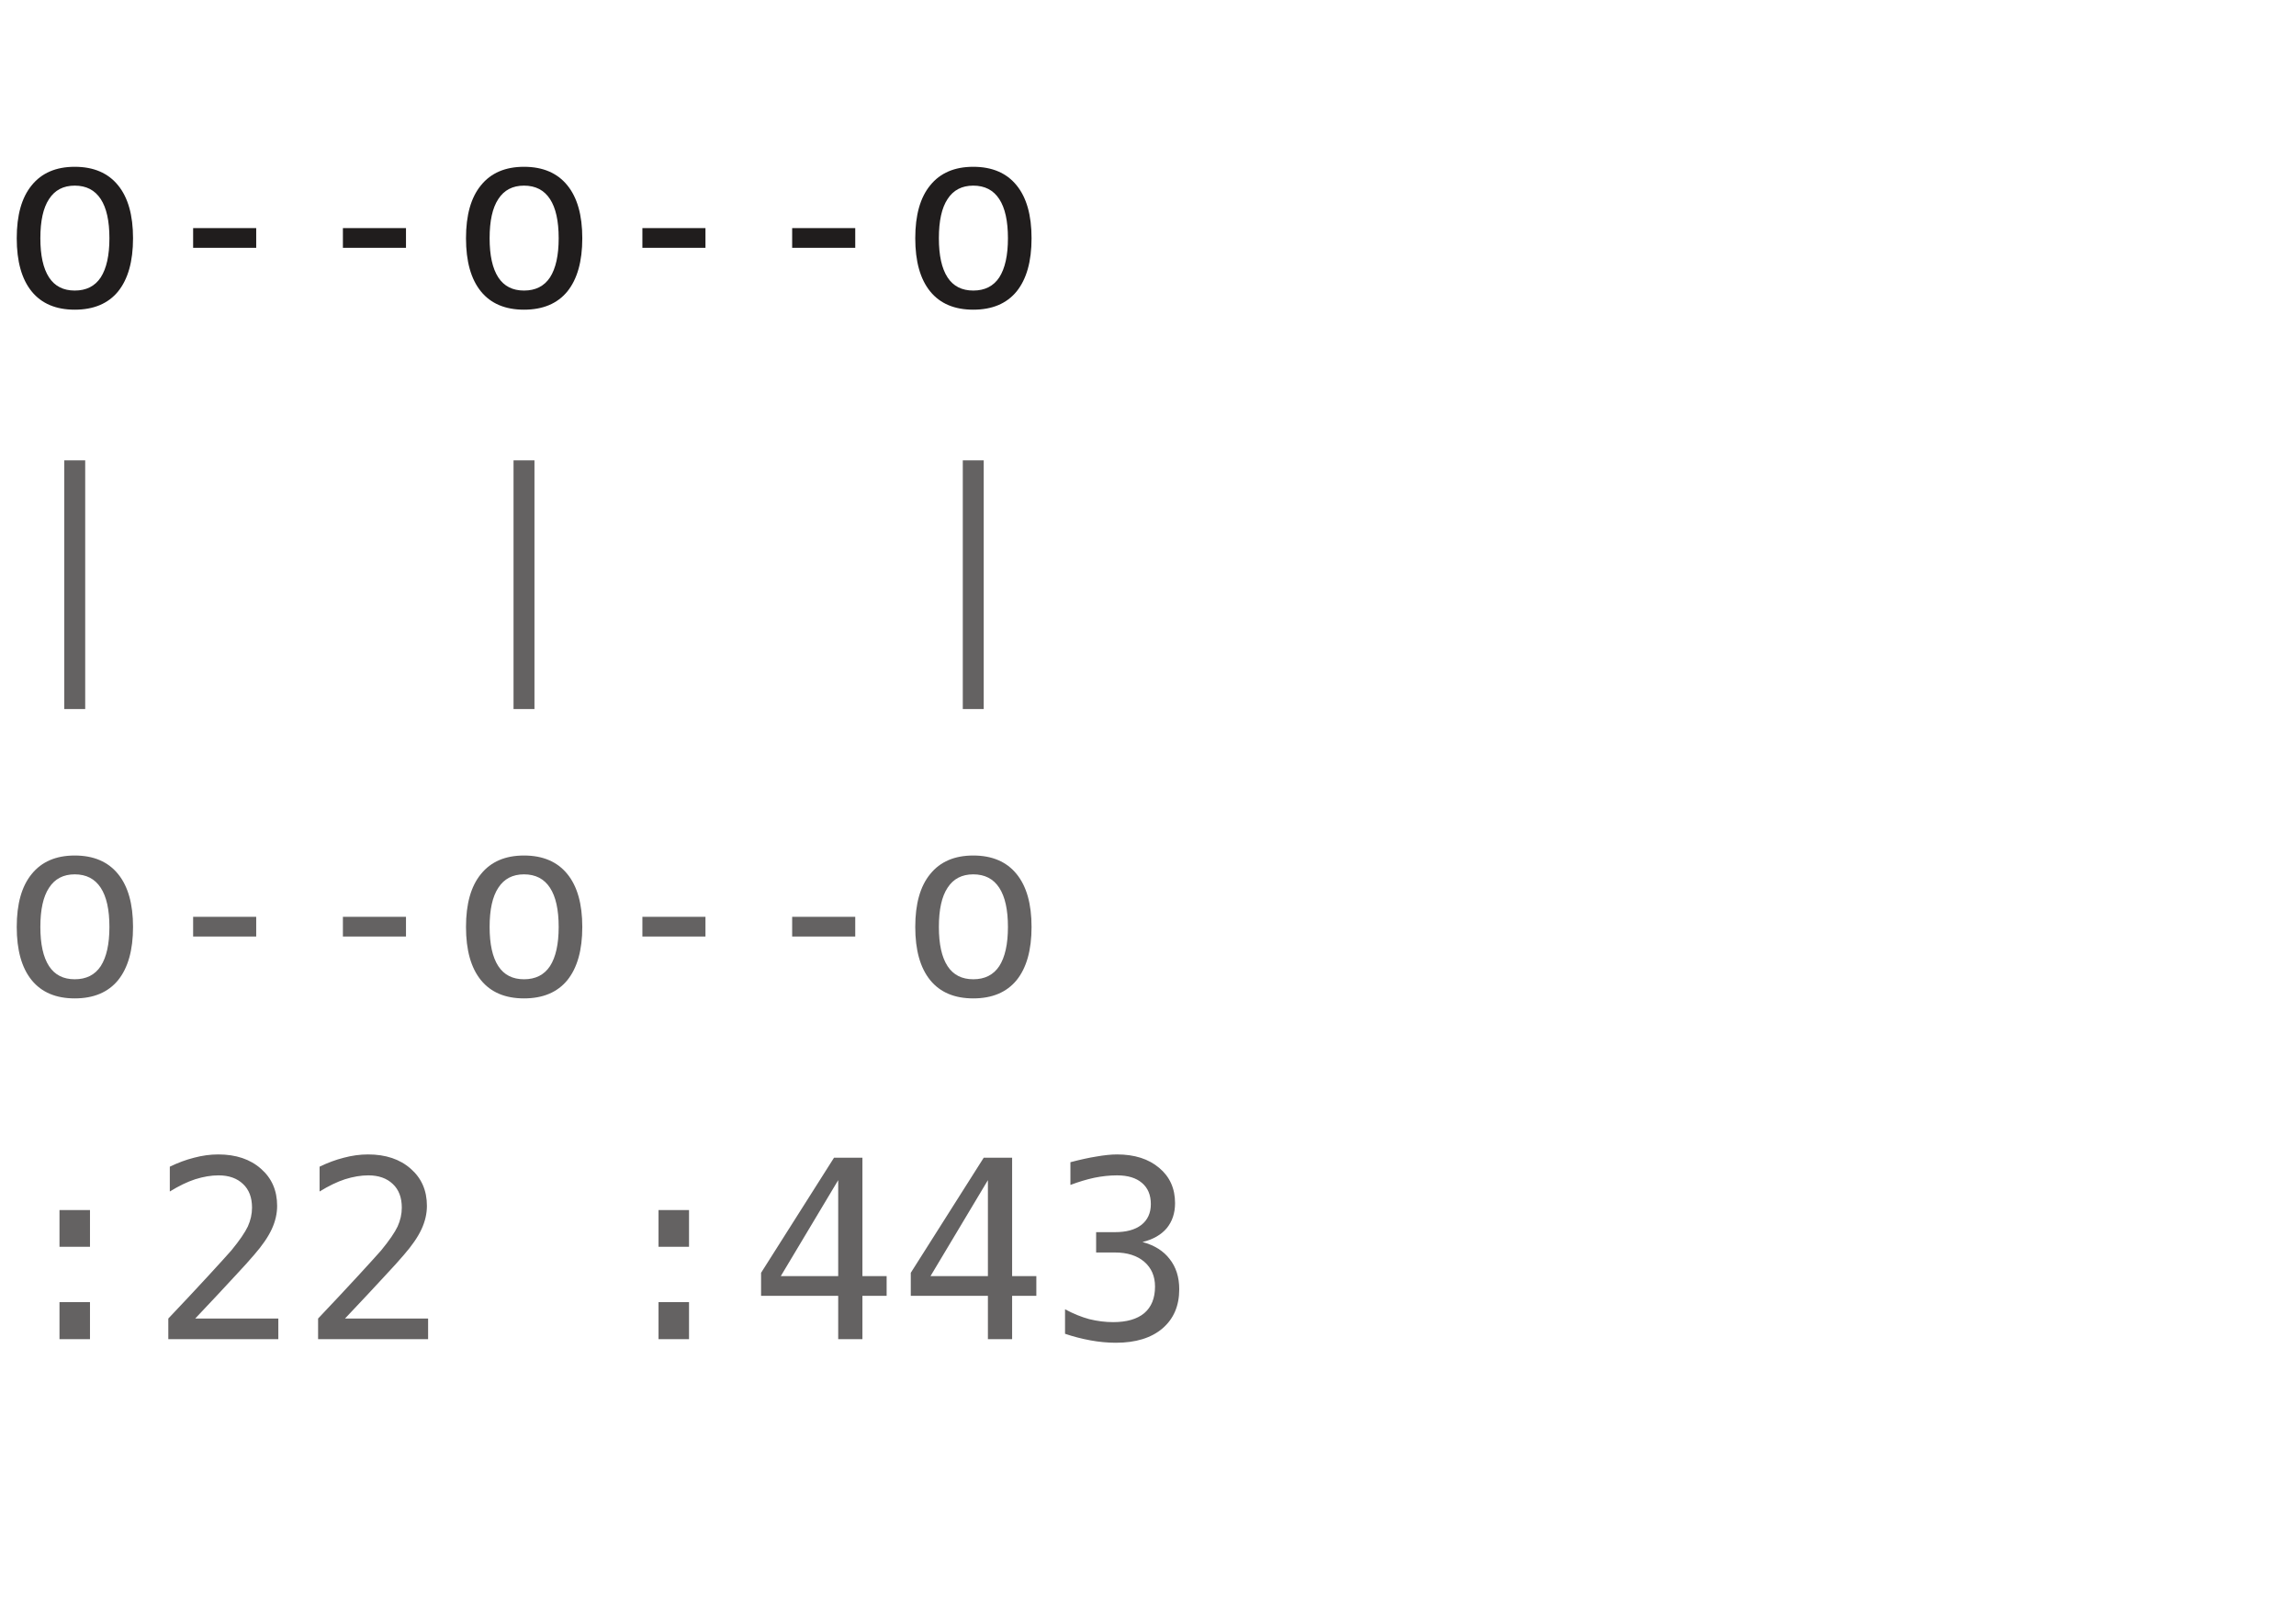
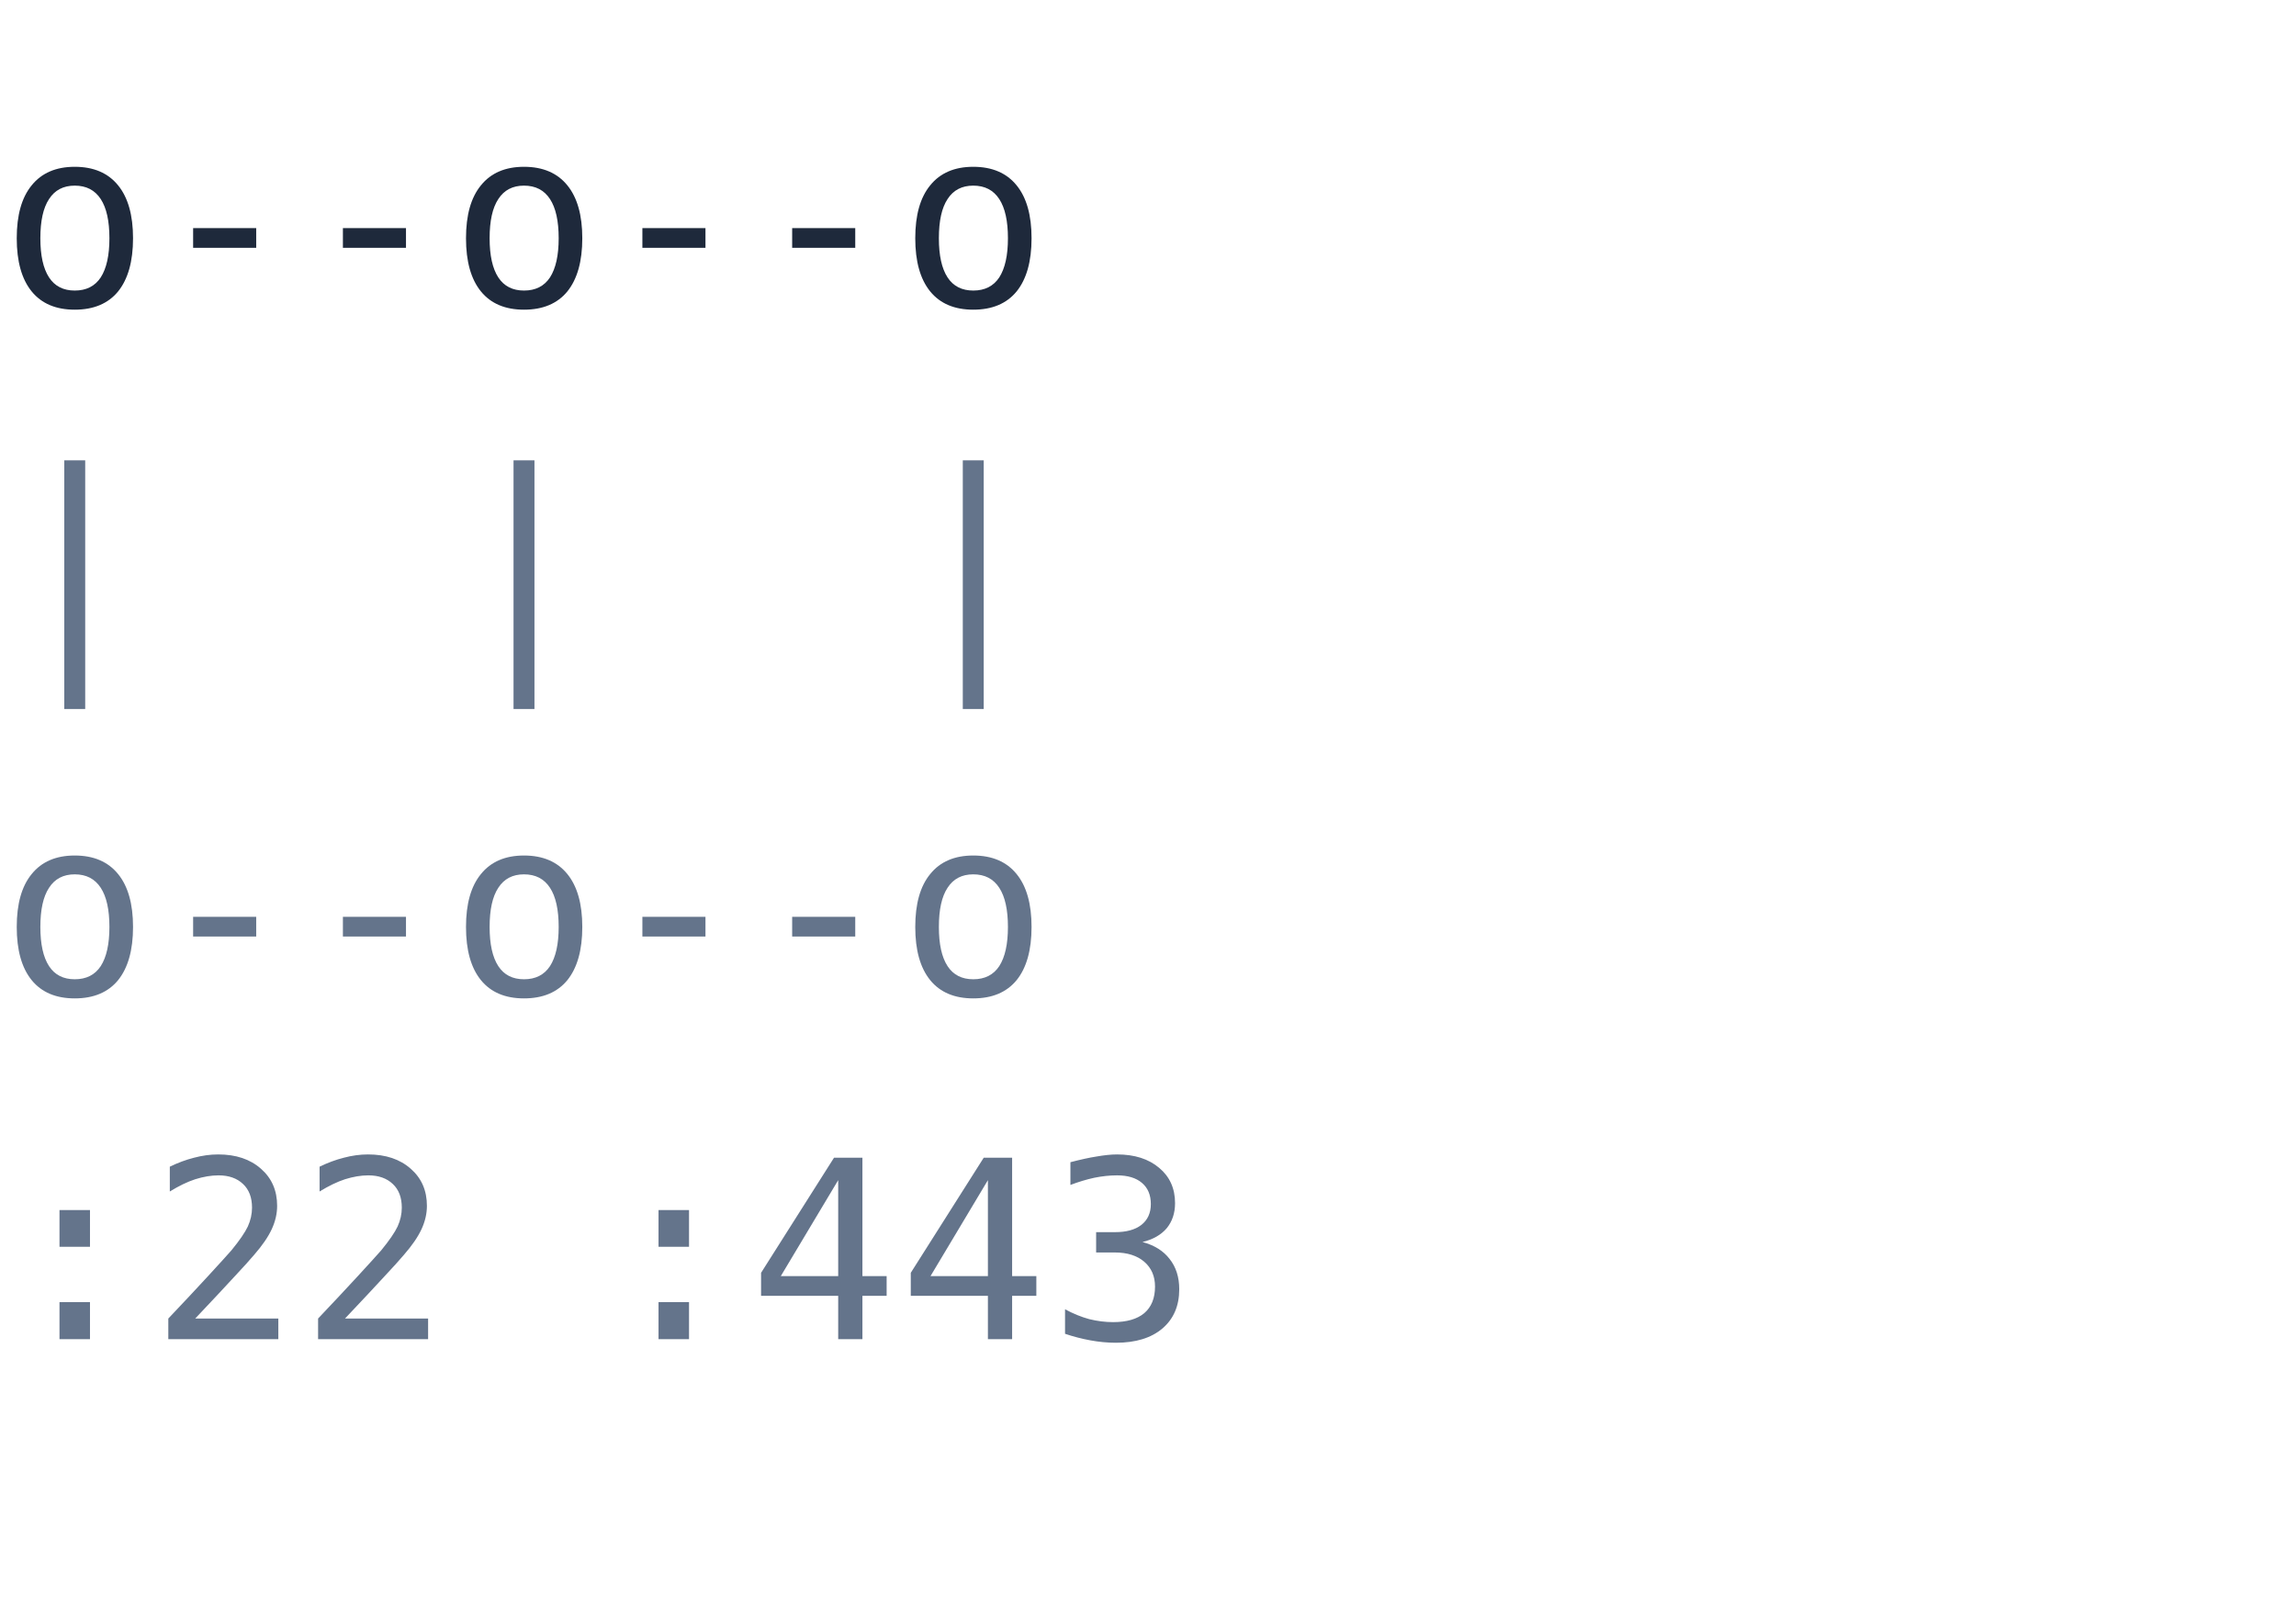
<svg xmlns="http://www.w3.org/2000/svg" width="120" height="84" viewBox="0 0 120 84" role="img" fill="none">
-   <text x="0" y="16" font-family="ui-monospace,SFMono-Regular,Menlo,Consolas,monospace" font-size="13" font-weight="400" fill="#201d1d" xml:space="preserve">o--o--o</text>
-   <text x="0" y="34" font-family="ui-monospace,SFMono-Regular,Menlo,Consolas,monospace" font-size="13" font-weight="400" fill="#646262" xml:space="preserve">|  |  |</text>
-   <text x="0" y="52" font-family="ui-monospace,SFMono-Regular,Menlo,Consolas,monospace" font-size="13" font-weight="400" fill="#646262" xml:space="preserve">o--o--o</text>
-   <text x="0" y="70" font-family="ui-monospace,SFMono-Regular,Menlo,Consolas,monospace" font-size="13" font-weight="400" fill="#646262" xml:space="preserve">:22 :443</text>
+   <text x="0" y="16" font-family="ui-monospace,SFMono-Regular,Menlo,Consolas,monospace" font-size="13" font-weight="400" fill="#1e293b" xml:space="preserve">o--o--o</text>
+   <text x="0" y="34" font-family="ui-monospace,SFMono-Regular,Menlo,Consolas,monospace" font-size="13" font-weight="400" fill="#64748b" xml:space="preserve">|  |  |</text>
+   <text x="0" y="52" font-family="ui-monospace,SFMono-Regular,Menlo,Consolas,monospace" font-size="13" font-weight="400" fill="#64748b" xml:space="preserve">o--o--o</text>
+   <text x="0" y="70" font-family="ui-monospace,SFMono-Regular,Menlo,Consolas,monospace" font-size="13" font-weight="400" fill="#64748b" xml:space="preserve">:22 :443</text>
</svg>
